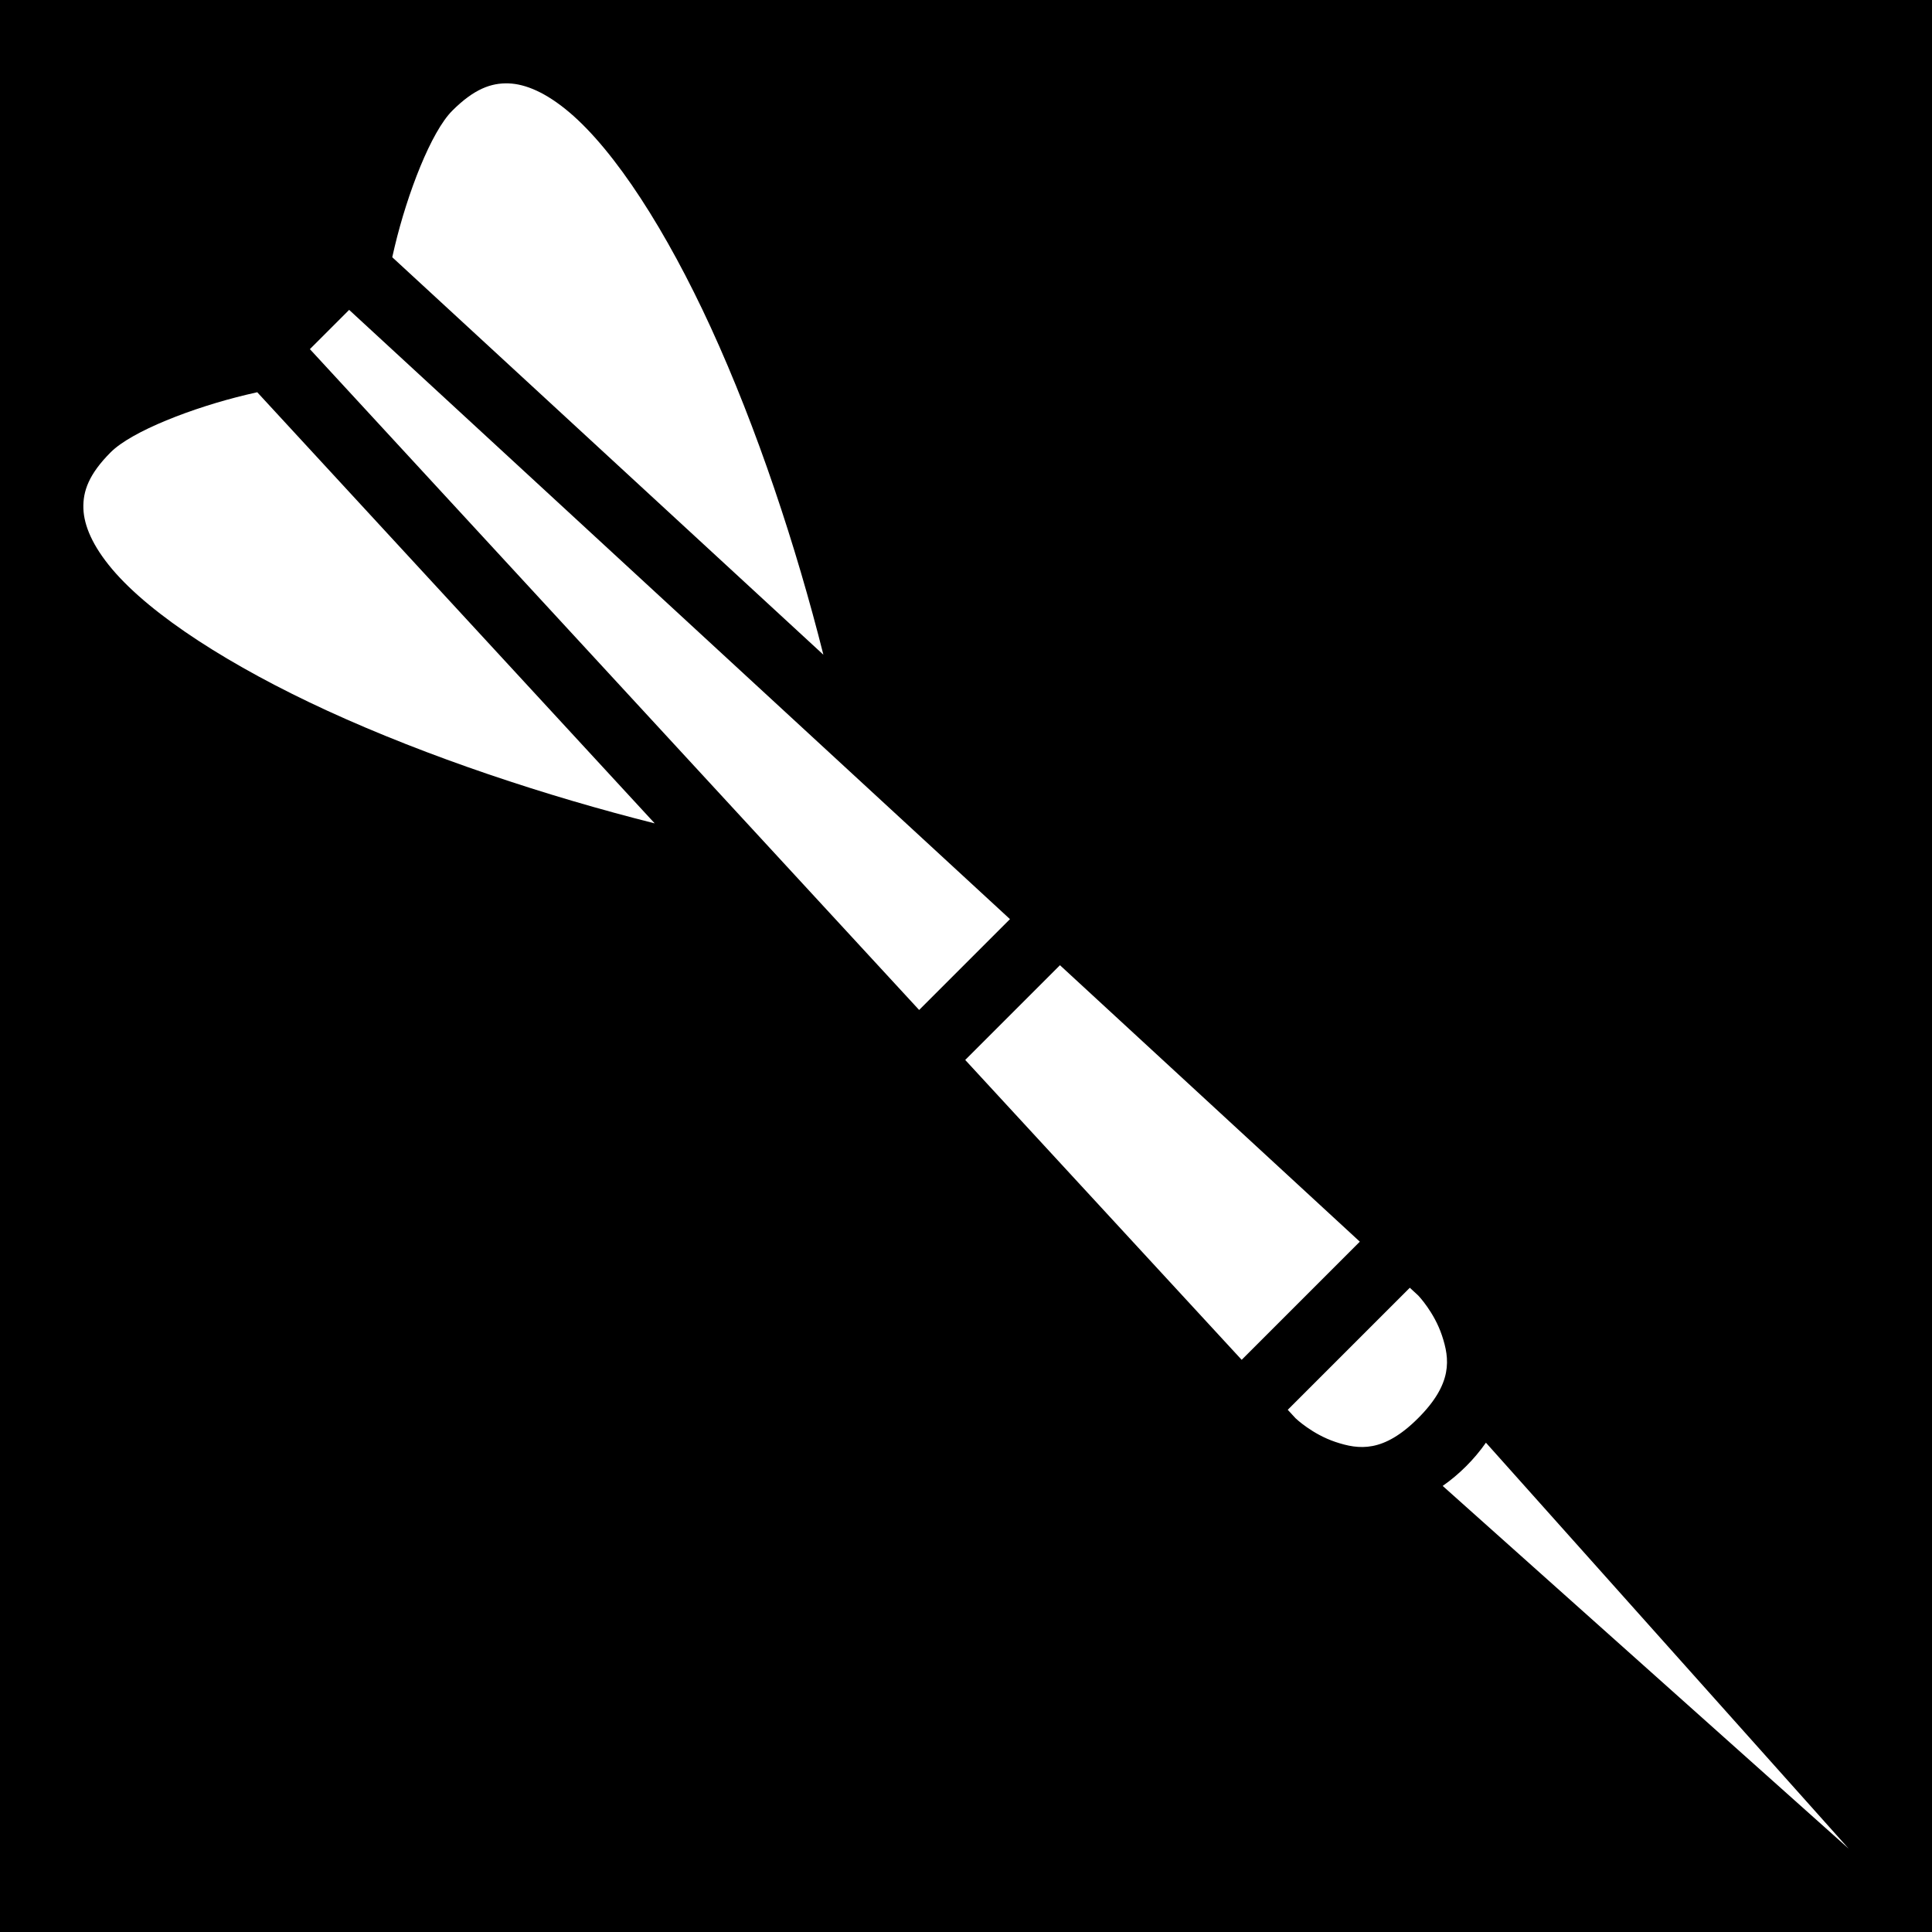
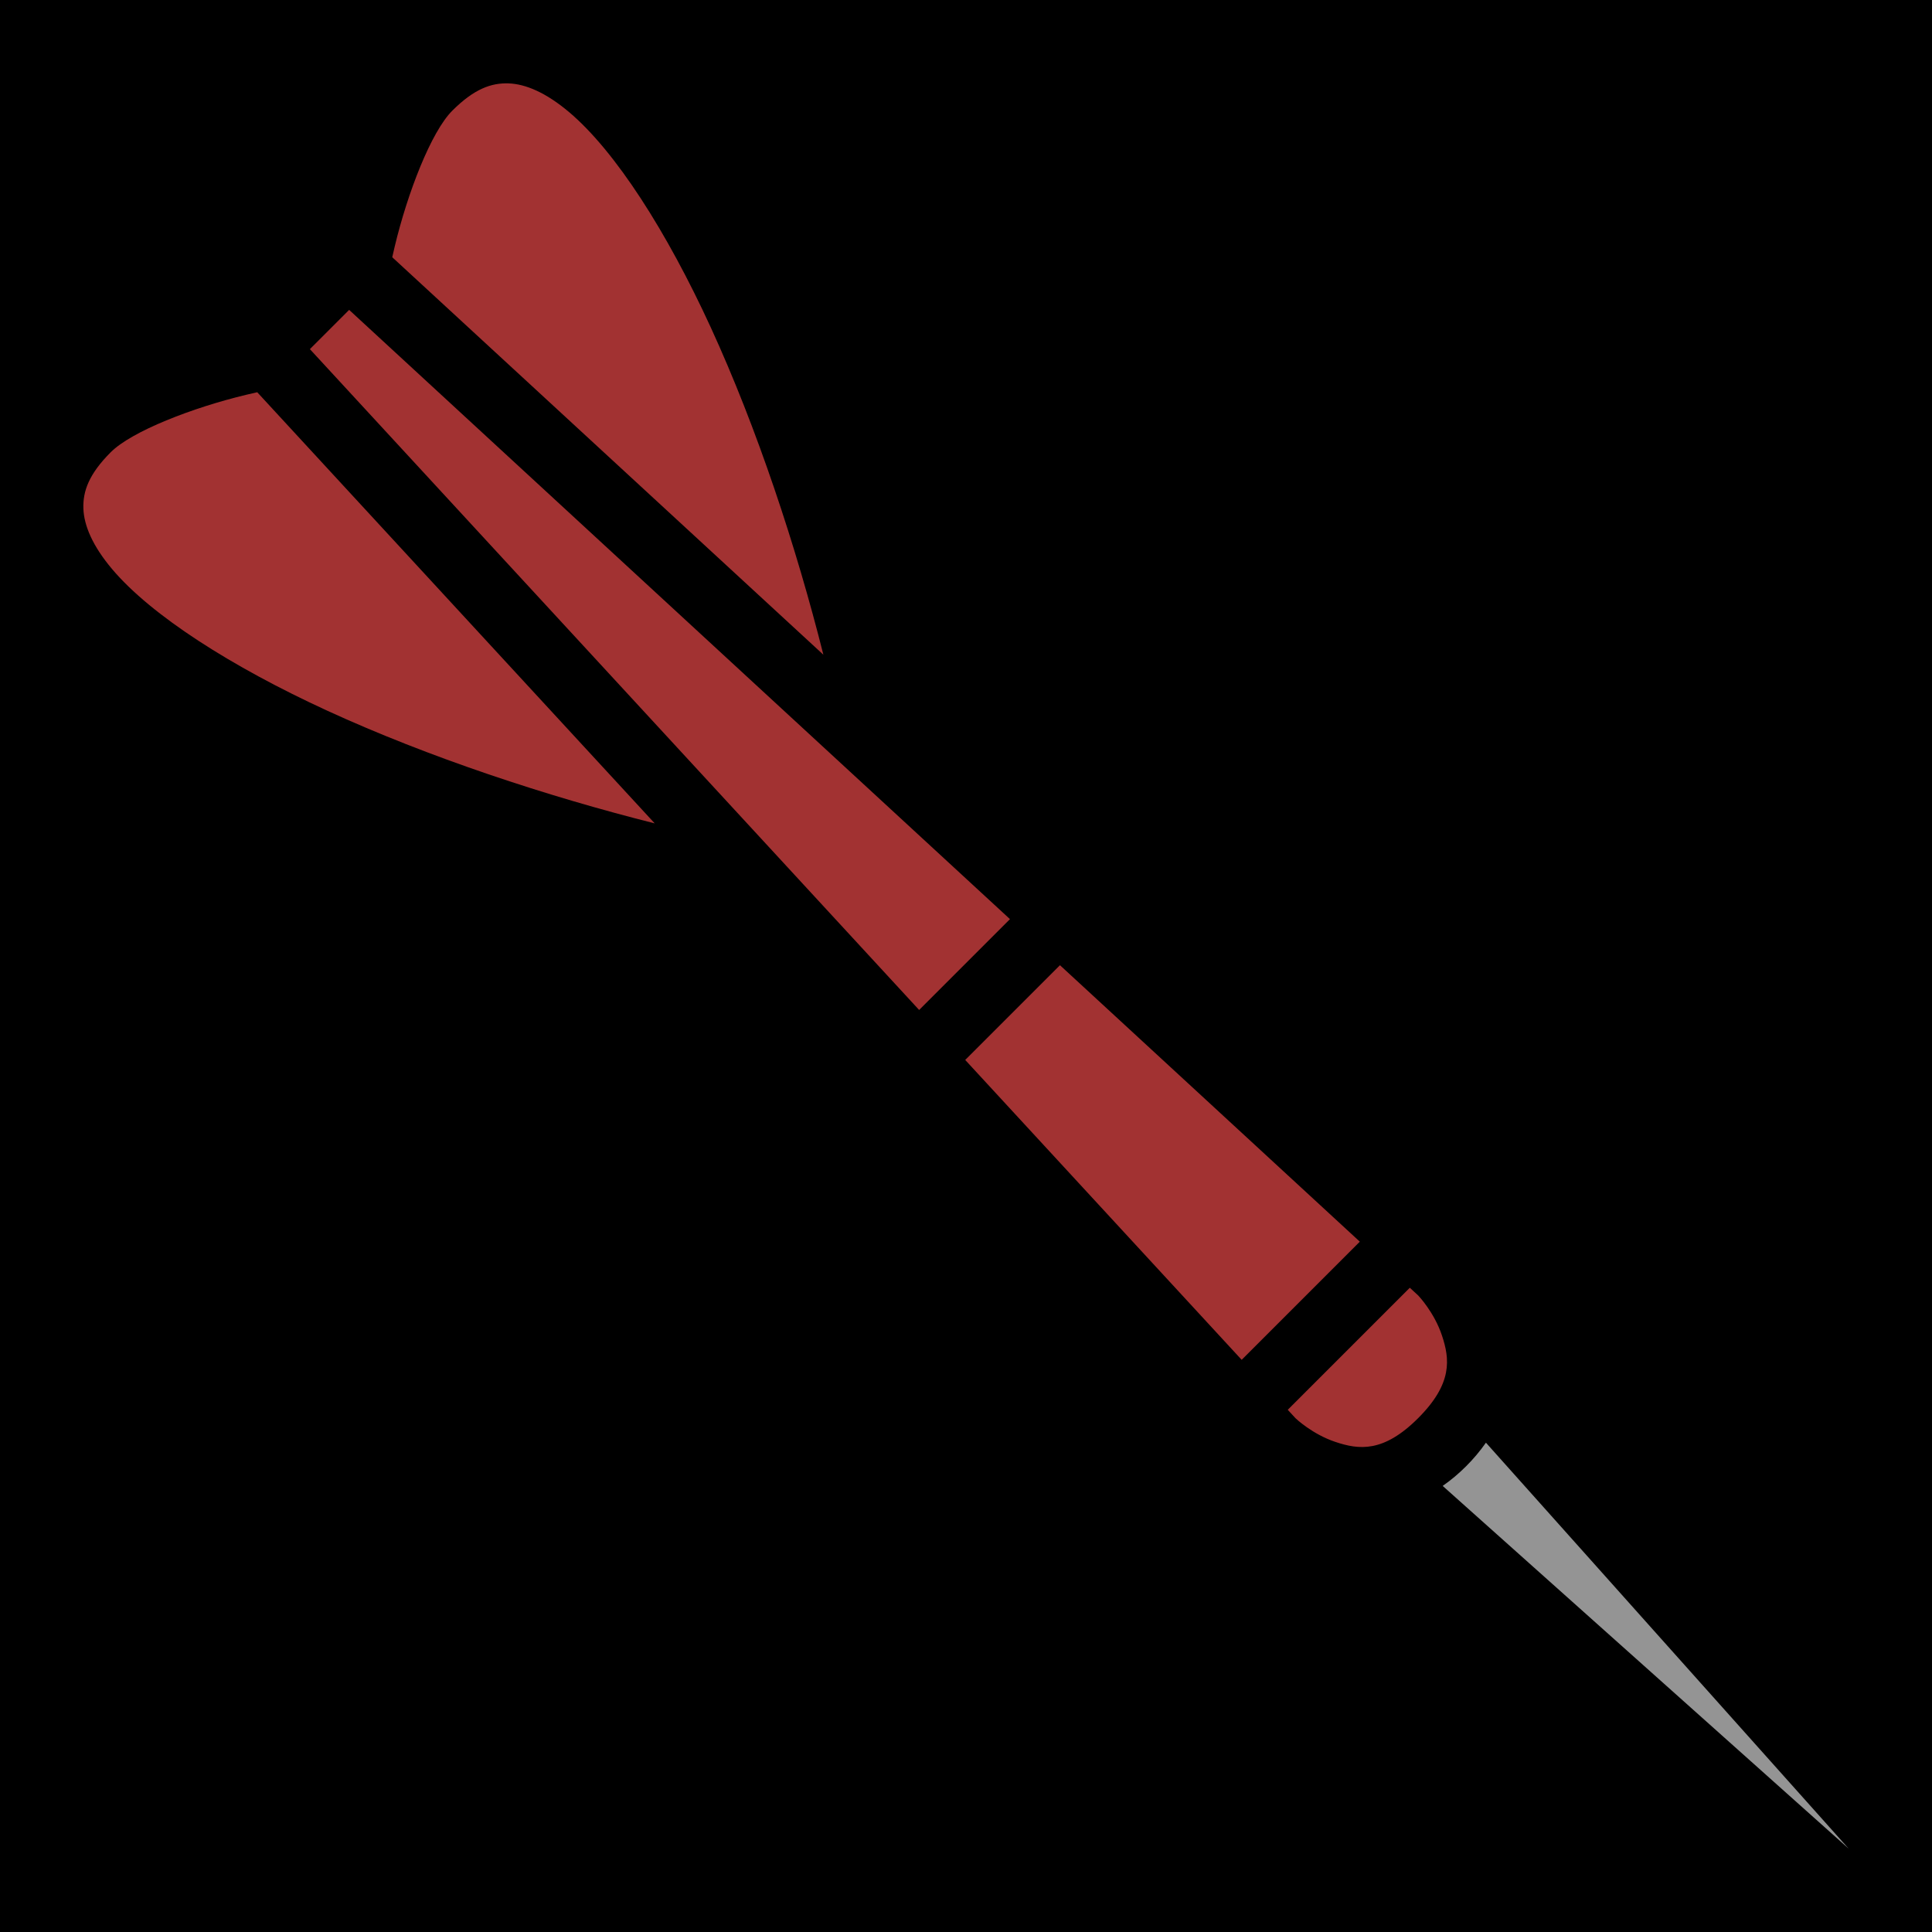
- <svg xmlns="http://www.w3.org/2000/svg" viewBox="0 0 512 512">
-   <path d="M0 0h512v512H0z" />
-   <path fill="#fff" d="M134.745 22.098c-4.538-.146-9.08 1.43-14.893 7.243-5.586 5.586-11.841 21.725-15.248 35.992-.234.979-.444 1.907-.654 2.836l114.254 105.338c-7.18-28.538-17.555-59.985-29.848-86.75-11.673-25.418-25.249-46.657-37.514-57.024-6.132-5.183-11.56-7.488-16.097-7.635zM92.528 82.122L82.124 92.526 243.58 267.651l24.072-24.072L92.528 82.122zm-24.357 21.826c-.929.21-1.857.42-2.836.654-14.267 3.407-30.406 9.662-35.993 15.248-5.813 5.813-7.39 10.355-7.244 14.893.147 4.538 2.452 9.965 7.635 16.098 10.367 12.265 31.608 25.842 57.025 37.515 26.766 12.293 58.211 22.669 86.749 29.848L68.17 103.948zM280.899 255.79l-25.107 25.107 73.265 79.469 31.31-31.31L280.9 255.79zm92.715 85.476l-32.346 32.344 2.07 2.246c.061.058 4.419 4.224 10.585 6.28 6.208 2.069 12.71 2.88 21.902-6.313 9.192-9.192 8.38-15.694 6.31-21.902-2.057-6.174-6.235-10.54-6.283-10.59l-2.238-2.065zm20.172 41.059a46.23 46.23 0 0 1-5.233 6.226 46.241 46.241 0 0 1-6.226 5.235L489.91 489.91l-96.125-107.586z" />
+ <svg xmlns="http://www.w3.org/2000/svg" width="100%" height="100%" viewBox="0 0 512 512" version="1.1" xml:space="preserve" style="fill-rule:evenodd;clip-rule:evenodd;stroke-linejoin:round;stroke-miterlimit:2;">
+   <rect x="0" y="0" width="512" height="512" style="fill-rule:nonzero;" />
+   <path d="M134.745,22.098C130.207,21.952 125.665,23.528 119.852,29.341C114.266,34.927 108.011,51.066 104.604,65.333C104.37,66.312 104.16,67.24 103.95,68.169L218.204,173.507C211.024,144.969 200.649,113.522 188.356,86.757C176.683,61.339 163.107,40.1 150.842,29.733C144.71,24.55 139.282,22.245 134.745,22.098ZM92.528,82.122L82.124,92.526L243.58,267.651L267.652,243.579L92.528,82.122ZM68.171,103.948C67.242,104.158 66.314,104.368 65.335,104.602C51.068,108.009 34.929,114.264 29.342,119.85C23.529,125.663 21.952,130.205 22.098,134.743C22.245,139.281 24.55,144.708 29.733,150.841C40.1,163.106 61.341,176.683 86.758,188.356C113.524,200.649 144.969,211.025 173.507,218.204L68.17,103.948L68.171,103.948ZM280.899,255.79L255.792,280.897L329.057,360.366L360.367,329.056L280.9,255.79L280.899,255.79ZM373.614,341.266L341.268,373.61L343.338,375.856C343.399,375.914 347.757,380.08 353.923,382.136C360.131,384.205 366.633,385.016 375.825,375.823C385.017,366.631 384.205,360.129 382.135,353.921C380.078,347.747 375.9,343.381 375.852,343.331L373.614,341.266Z" style="fill:rgb(162,50,50);fill-rule:nonzero;" />
+   <path d="M393.786,382.324L489.91,489.91L382.327,393.786C384.552,392.227 386.635,390.476 388.553,388.551C390.477,386.633 392.227,384.55 393.786,382.324Z" style="fill:rgb(148,148,148);" />
</svg>
